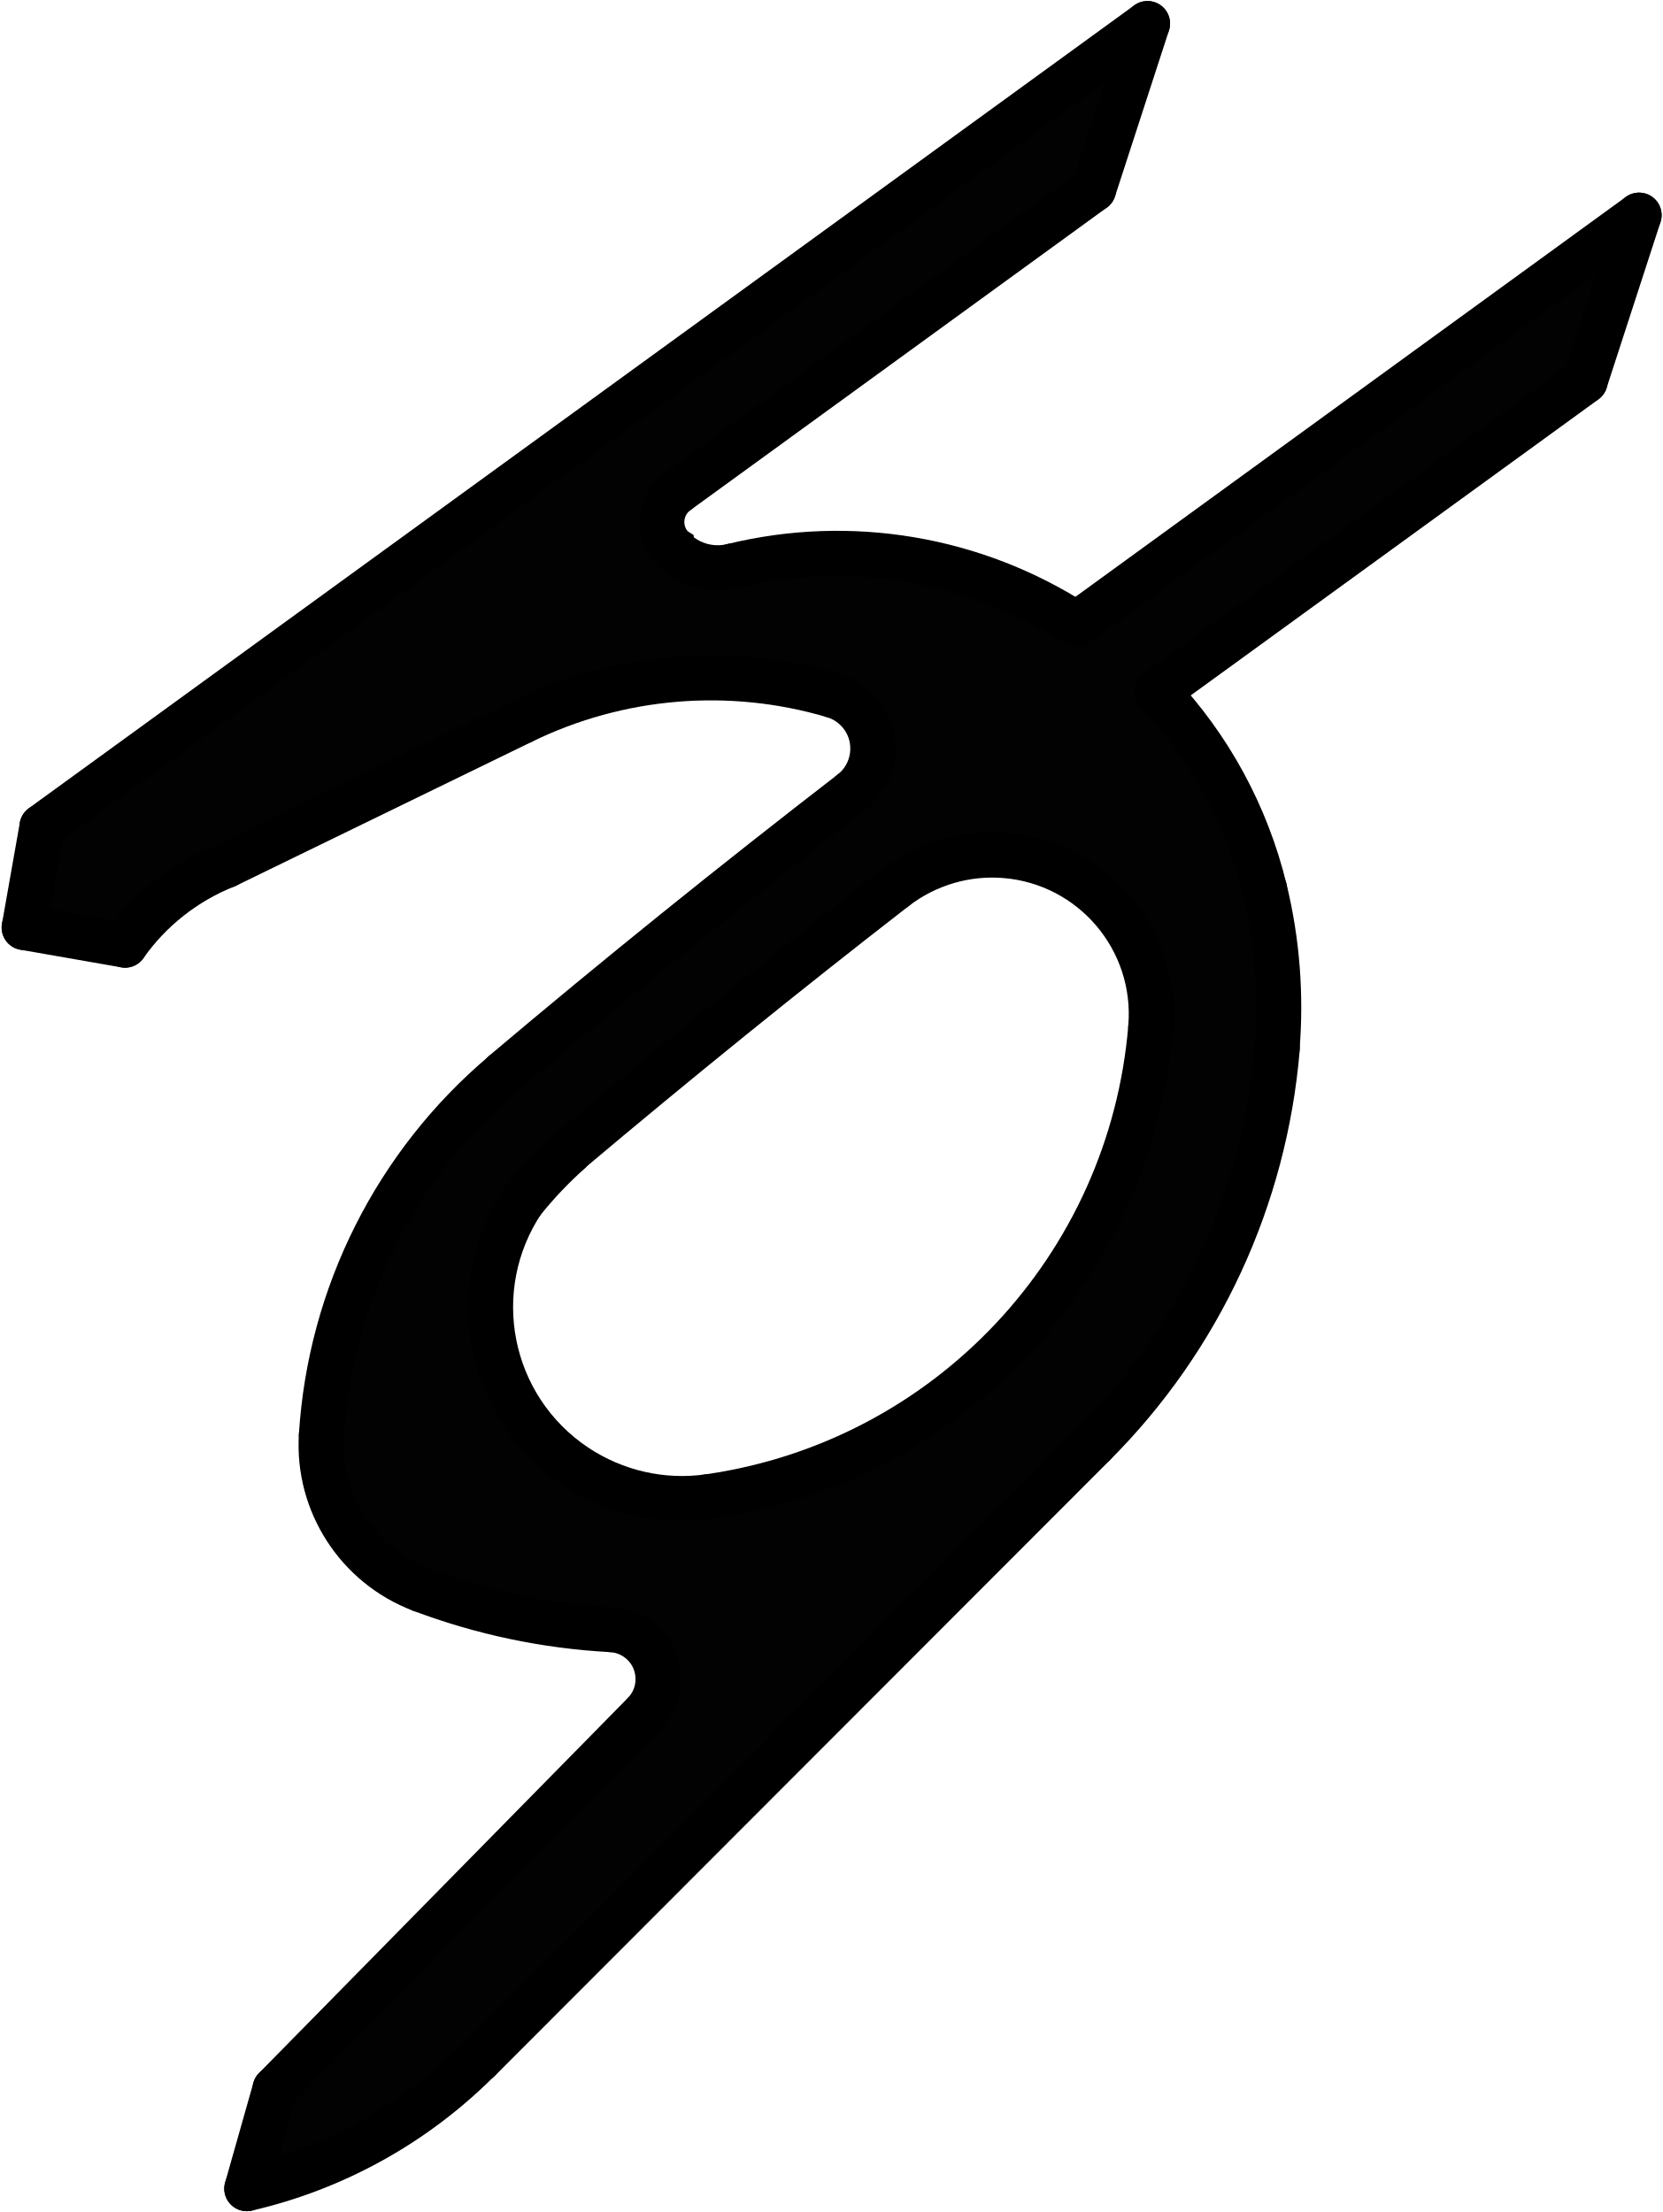
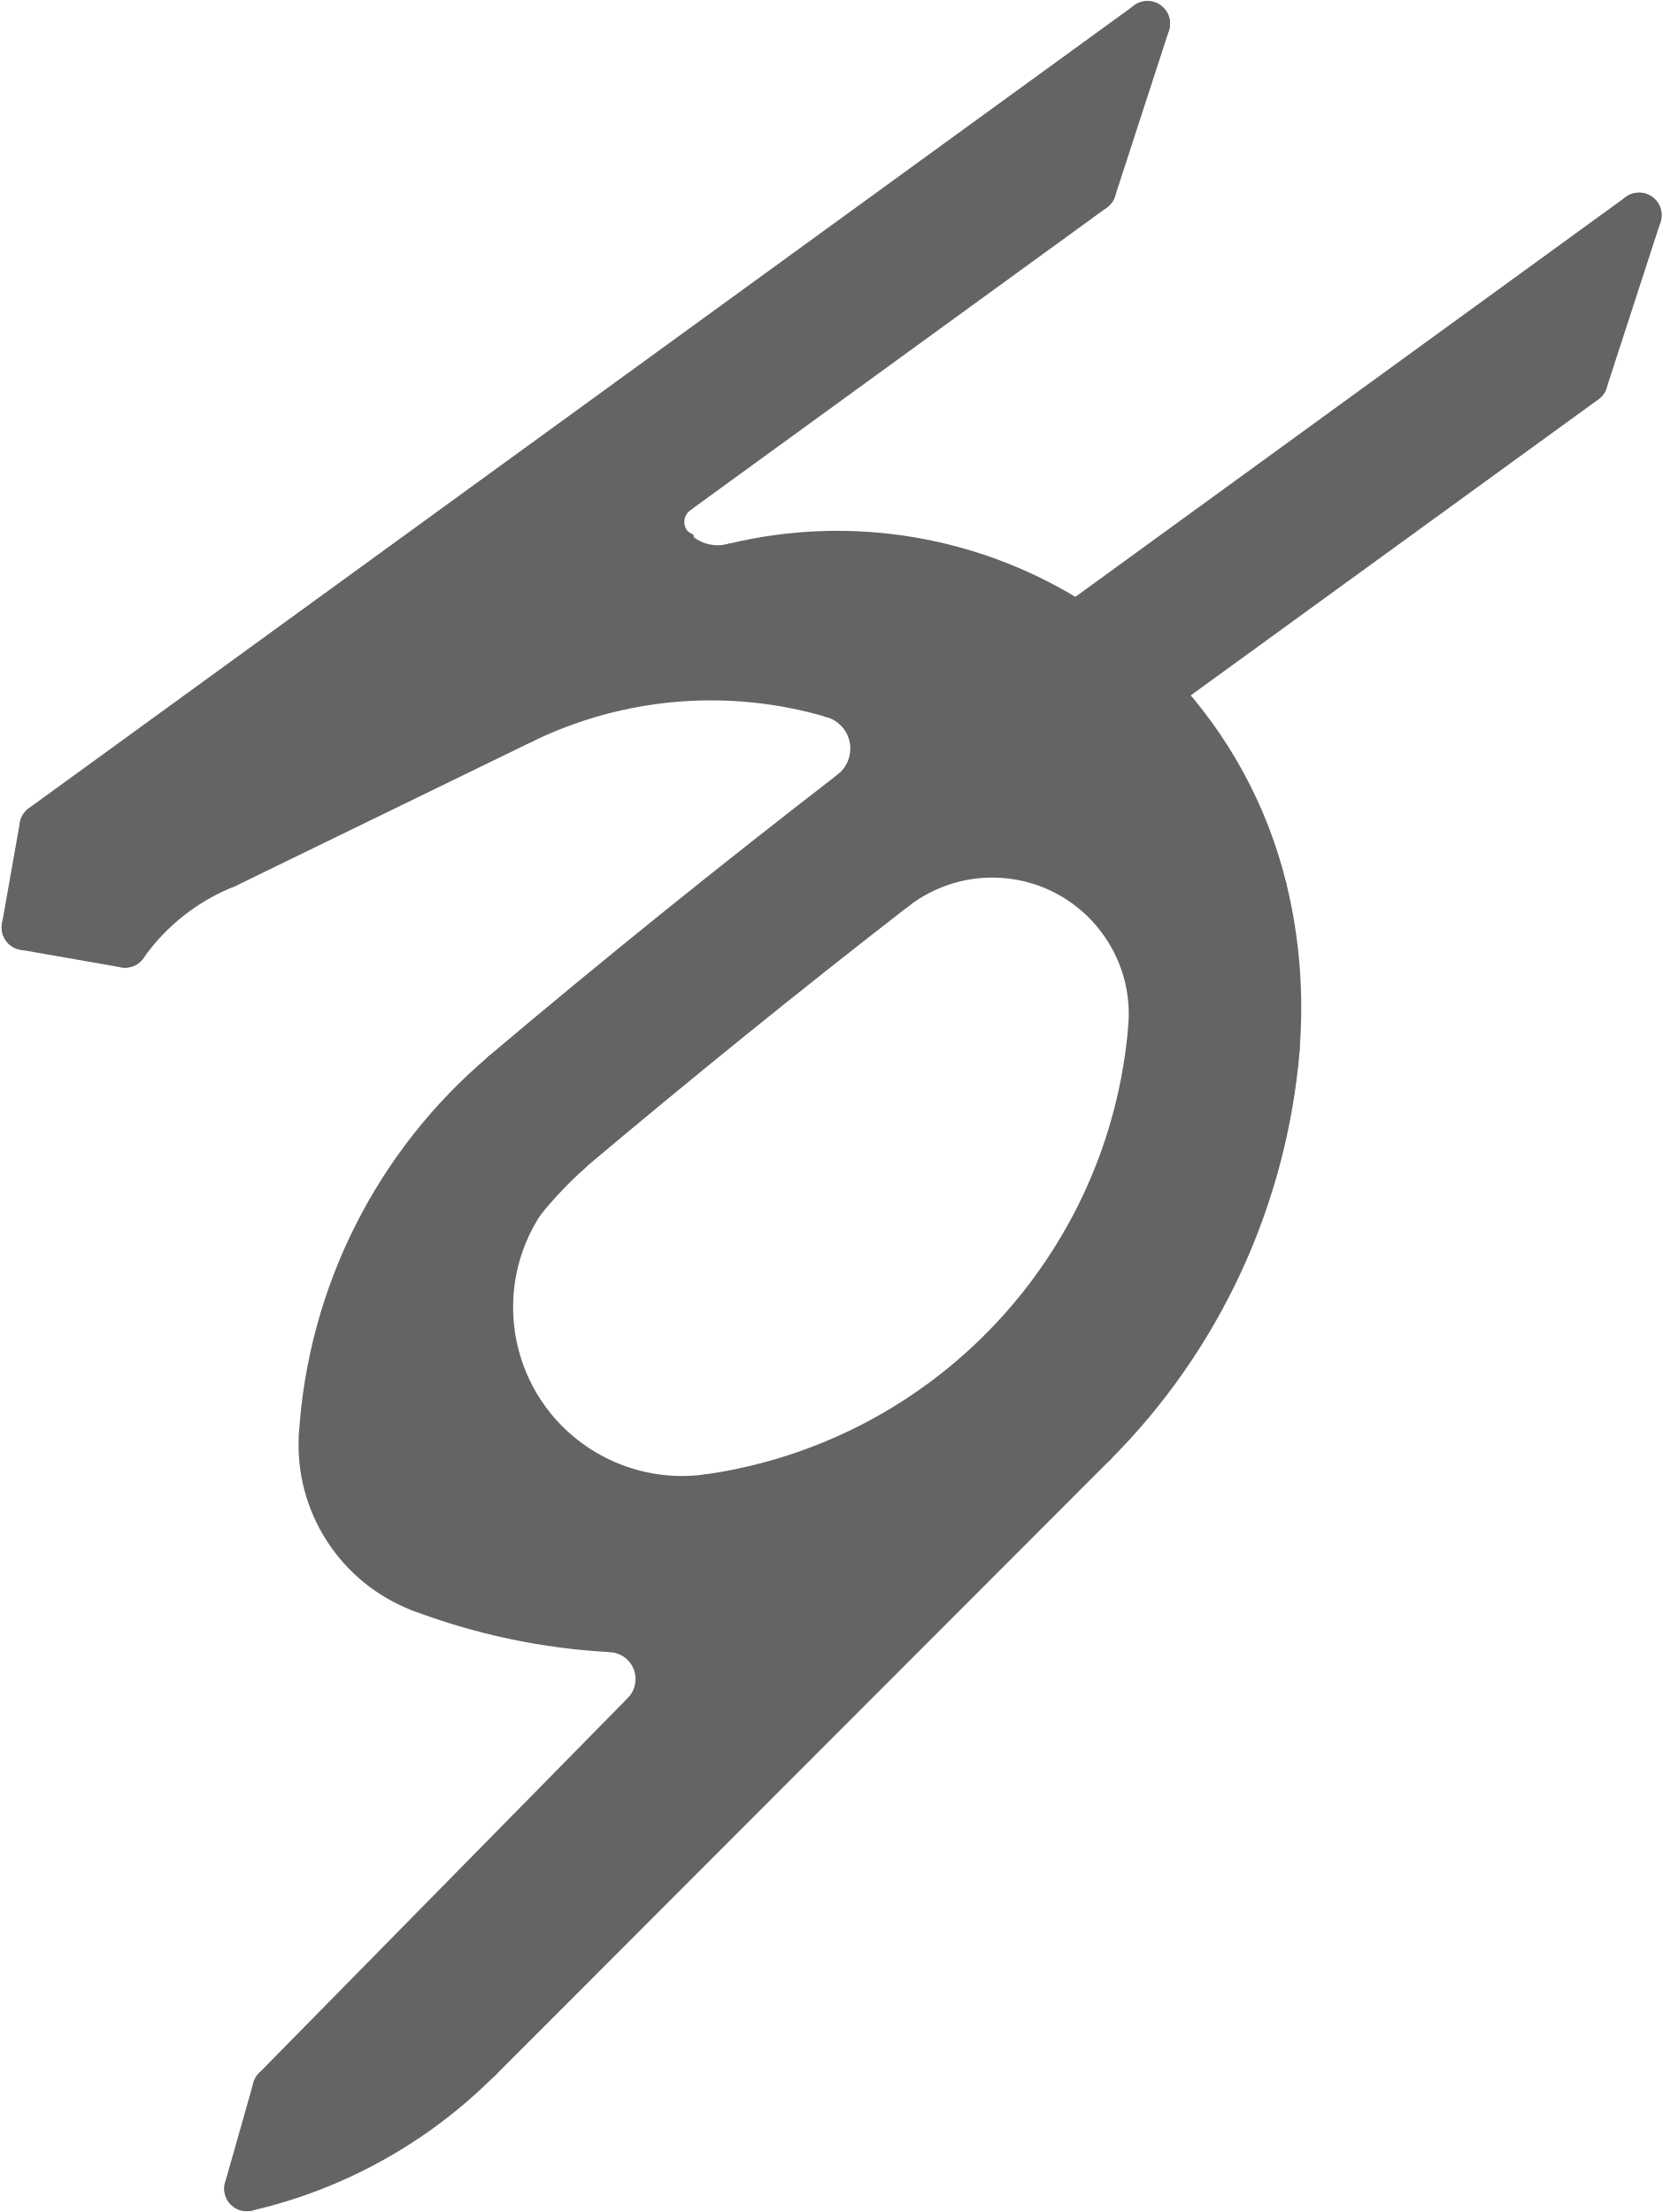
<svg xmlns="http://www.w3.org/2000/svg" version="1.1" id="katman_1" x="0px" y="0px" viewBox="0 0 811.1 1079.4" style="enable-background:new 0 0 811.1 1079.4;" xml:space="preserve">
  <style type="text/css">
- 	.st0{fill:#020202;}
- 	.st1{fill:none;stroke:#000000;stroke-width:22;stroke-linecap:round;}
+ 	.st0{fill:#646464;}
+ 	.st1{fill:none;stroke:#646464;stroke-width:22;stroke-linecap:round;}
</style>
-   <g>
-     <g id="XMLID_1_">
-       <g>
-         <path class="st0" d="M346,730.3L346,730.3c116.4-16.8,205.7-111.8,215.4-229v-0.1c3.5-42.7-28.3-80.2-71-83.7     c-19.3-1.6-38.5,4.1-53.9,16c-53.8,41.7-106.6,84.5-158.6,128.3l0.1,0.1c-8.3,7.4-15.9,15.4-22.9,24.1H255     c-28.6,42.9-17.1,100.8,25.8,129.5C300,728.3,323.2,733.6,346,730.3z M525.2,304.6c0.9-0.7,1.9-1.4,2.8-2.1l2-1.5l269.7-196     l-26.3,80.9v0.1L564.7,337.5l-0.1,0.1c25.5,27,43.5,60.2,52.3,96.3c6.2,25.4,8.2,51.6,6.1,77.6h0.1     c-6.1,73-37.7,141.5-89.5,193.3l-299.9,300.4v-0.1c-31.1,31.2-70.3,53-113.2,62.9l13.8-48.7l179.9-183c9.4-9.5,9.2-24.9-0.3-34.2     c-4.2-4.1-9.8-6.6-15.7-6.9l0,0c-31.8-1.7-63-8.3-92.7-19.5c-30.9-11.7-50.7-42.3-48.6-75.3c4.3-68.5,36.4-132.4,88.9-176.7v-0.1     c55.5-46.9,112.1-92.5,169.6-136.9c11.8-9.1,14-26.1,4.9-37.9c-3.5-4.5-8.3-7.8-13.7-9.4C356.2,324.5,302.1,329,254.9,352     l-144.4,70.3c-19.9,7.9-37.1,21.4-49.4,38.9l-49.3-8.6l8.7-49.2v-0.1L559.8,11.5l-26.3,80.9L330.4,240c-8.2,5.9-10,17.4-4,25.5     c0.3,0.4,0.6,0.8,1,1.1l-0.1,0.1c7.4,8.5,19,12.2,30,9.5C414.8,262.1,475.5,272.4,525.2,304.6L525.2,304.6z" />
+   <g id="XMLID_1_">
+     <g>
+       <g id="XMLID_2_">
+         <g>
+           <path class="st0" d="M799.7,105l-26.3,80.9v0.1L564.7,337.5l-0.1,0.1c25.5,27,43.5,60.2,52.3,96.3c6.2,25.4,8.2,51.6,6.1,77.6      h0.1c-6.1,73-37.7,141.5-89.5,193.3l-299.9,300.4v-0.1c-31.1,31.2-70.3,53-113.2,62.9l13.8-48.7l179.9-183      c9.4-9.5,9.2-24.9-0.3-34.2c-4.2-4.1-9.8-6.6-15.7-6.9c-15.9-0.9-31.7-2.9-47.1-6.2c-15.5-3.3-30.7-7.7-45.6-13.3      c-30.9-11.7-50.7-42.3-48.6-75.3c4.3-68.5,36.4-132.4,88.9-176.7v-0.1c55.5-46.9,112.1-92.5,169.6-136.9      c11.8-9.1,14-26.1,4.9-37.9c-3.5-4.5-8.3-7.8-13.7-9.4C356.2,324.5,302.1,329,254.9,352l-144.4,70.3      c-19.9,7.9-37.1,21.4-49.4,38.9l-49.3-8.6l8.7-49.2v-0.1L559.8,11.5l-26.3,80.9L330.4,240c-8.2,5.9-10,17.4-4,25.5      c0.3,0.4,0.6,0.8,1,1.1l-0.1,0.1c7.4,8.5,19,12.2,30,9.5c57.5-14.1,118.2-3.8,167.9,28.4c0.9-0.7,1.9-1.4,2.8-2.1l2-1.5      L799.7,105z M561.4,501.2c3.5-42.7-28.3-80.2-71-83.7c-19.3-1.6-38.5,4.1-53.9,16c-53.8,41.7-106.6,84.5-158.6,128.3l0.1,0.1      c-8.3,7.4-15.9,15.4-22.9,24.1H255c-28.6,42.9-17.1,100.8,25.8,129.5c19.2,12.8,42.4,18.1,65.2,14.8      C462.4,713.5,551.7,618.5,561.4,501.2L561.4,501.2z" />
+         </g>
+         <g>
+ 			</g>
      </g>
-       <g>
-         <line class="st1" x1="799.6" y1="105" x2="529.9" y2="301" />
-         <line class="st1" x1="527.9" y1="302.5" x2="529.9" y2="301" />
-         <path class="st1" d="M527.9,302.5c-0.9,0.7-1.9,1.4-2.8,2.1c0,0,0,0-0.1,0" />
-         <path class="st1" d="M525.1,304.5c-49.6-32.1-110.3-42.4-167.8-28.3" />
-         <path class="st1" d="M327.3,266.7c7.4,8.5,19,12.2,30,9.5" />
-         <path class="st1" d="M330.4,240c-8.2,5.9-10,17.4-4,25.5c0.3,0.4,0.6,0.8,1,1.1c0,0,0,0,0,0.1" />
-         <line class="st1" x1="533.5" y1="92.4" x2="330.4" y2="240" />
-         <line class="st1" x1="559.8" y1="11.5" x2="533.5" y2="92.4" />
-         <line class="st1" x1="559.8" y1="11.5" x2="20.5" y2="403.3" />
-         <line class="st1" x1="11.8" y1="452.6" x2="20.5" y2="403.4" />
-         <line class="st1" x1="61" y1="461.2" x2="11.8" y2="452.6" />
-         <path class="st1" d="M110.4,422.3c-19.9,7.9-37.1,21.4-49.4,38.9" />
-         <line class="st1" x1="110.4" y1="422.3" x2="254.8" y2="352" />
-         <path class="st1" d="M406.5,339.4C356.1,324.5,302,329,254.8,352" />
-         <path class="st1" d="M415.3,386.7c11.8-9.1,14-26.1,4.9-37.9c-3.5-4.5-8.3-7.8-13.7-9.4" />
-         <path class="st1" d="M415.3,386.7c-57.5,44.4-114.1,90-169.6,136.9" />
-         <path class="st1" d="M245.7,523.7c-52.5,44.3-84.6,108.2-88.9,176.7" />
-         <path class="st1" d="M156.8,700.4c-2.1,33,17.7,63.6,48.6,75.3" />
-         <path class="st1" d="M205.4,775.7c29.7,11.2,60.9,17.8,92.7,19.5h0.1" />
-         <path class="st1" d="M314.1,836.3c9.4-9.5,9.2-24.9-0.3-34.2c-4.2-4.1-9.8-6.6-15.7-6.9" />
-         <line class="st1" x1="134.2" y1="1019.3" x2="314.1" y2="836.3" />
-         <line class="st1" x1="120.4" y1="1068" x2="134.2" y2="1019.3" />
-         <path class="st1" d="M120.4,1068c42.9-9.9,82.1-31.7,113.2-62.9" />
-         <polyline class="st1" points="233.6,1005.2 233.6,1005.2 533.6,704.8    " />
-         <path class="st1" d="M533.6,704.8c51.8-51.8,83.4-120.3,89.5-193.3" />
-         <path class="st1" d="M623,511.5c2.1-26,0.1-52.2-6.1-77.6" />
-         <path class="st1" d="M616.9,433.9c-8.8-36.1-26.8-69.3-52.3-96.3" />
-         <line class="st1" x1="773.3" y1="186" x2="564.7" y2="337.5" />
-         <line class="st1" x1="799.6" y1="105" x2="773.3" y2="185.9" />
-         <path class="st1" d="M436.5,433.5c-53.8,41.7-106.6,84.5-158.6,128.3" />
-         <path class="st1" d="M561.4,501.2c3.5-42.7-28.3-80.2-71-83.7c-19.3-1.6-38.5,4.1-53.9,16" />
-         <path class="st1" d="M346,730.3c116.4-16.8,205.7-111.8,215.4-229" />
-         <path class="st1" d="M255.1,585.9L255.1,585.9c-28.7,43-17.2,100.9,25.7,129.6c19.2,12.8,42.4,18.1,65.2,14.8h0.1" />
-         <path class="st1" d="M278,561.9c-8.3,7.4-15.9,15.4-22.9,24.1" />
-       </g>
+     </g>
+     <g>
+       <line class="st1" x1="799.6" y1="105" x2="529.9" y2="301" />
+       <line class="st1" x1="527.9" y1="302.5" x2="529.9" y2="301" />
+       <path class="st1" d="M527.9,302.5c-0.9,0.7-1.9,1.4-2.8,2.1c0,0,0,0-0.1,0" />
+       <path class="st1" d="M525.1,304.5c-49.6-32.1-110.3-42.4-167.8-28.3" />
+       <path class="st1" d="M327.3,266.7c7.4,8.5,19,12.2,30,9.5" />
+       <path class="st1" d="M330.4,240c-8.2,5.9-10,17.4-4,25.5c0.3,0.4,0.6,0.8,1,1.1c0,0,0,0,0,0.1" />
+       <line class="st1" x1="533.5" y1="92.4" x2="330.4" y2="240" />
+       <line class="st1" x1="559.8" y1="11.5" x2="533.5" y2="92.4" />
+       <line class="st1" x1="559.8" y1="11.5" x2="20.5" y2="403.3" />
+       <line class="st1" x1="11.8" y1="452.6" x2="20.5" y2="403.4" />
+       <line class="st1" x1="61" y1="461.2" x2="11.8" y2="452.6" />
+       <path class="st1" d="M110.4,422.3c-19.9,7.9-37.1,21.4-49.4,38.9" />
+       <line class="st1" x1="110.4" y1="422.3" x2="254.8" y2="352" />
+       <path class="st1" d="M406.5,339.4C356.1,324.5,302,329,254.8,352" />
+       <path class="st1" d="M415.3,386.7c11.8-9.1,14-26.1,4.9-37.9c-3.5-4.5-8.3-7.8-13.7-9.4" />
+       <path class="st1" d="M415.3,386.7c-57.5,44.4-114.1,90-169.6,136.9" />
+       <path class="st1" d="M245.7,523.7c-52.5,44.3-84.6,108.2-88.9,176.7" />
+       <path class="st1" d="M156.8,700.4c-2.1,33,17.7,63.6,48.6,75.3" />
+       <path class="st1" d="M205.4,775.7c29.7,11.2,60.9,17.8,92.7,19.5h0.1" />
+       <path class="st1" d="M314.1,836.3c9.4-9.5,9.2-24.9-0.3-34.2c-4.2-4.1-9.8-6.6-15.7-6.9" />
+       <line class="st1" x1="134.2" y1="1019.3" x2="314.1" y2="836.3" />
+       <line class="st1" x1="120.4" y1="1068" x2="134.2" y2="1019.3" />
+       <path class="st1" d="M120.4,1068c42.9-9.9,82.1-31.7,113.2-62.9" />
+       <polyline class="st1" points="233.6,1005.2 233.6,1005.2 533.6,704.8   " />
+       <path class="st1" d="M533.6,704.8c51.8-51.8,83.4-120.3,89.5-193.3" />
+       <path class="st1" d="M623,511.5c2.1-26,0.1-52.2-6.1-77.6" />
+       <path class="st1" d="M616.9,433.9c-8.8-36.1-26.8-69.3-52.3-96.3" />
+       <line class="st1" x1="773.3" y1="186" x2="564.7" y2="337.5" />
+       <line class="st1" x1="799.6" y1="105" x2="773.3" y2="185.9" />
+       <path class="st1" d="M436.5,433.5c-53.8,41.7-106.6,84.5-158.6,128.3" />
+       <path class="st1" d="M561.4,501.2c3.5-42.7-28.3-80.2-71-83.7c-19.3-1.6-38.5,4.1-53.9,16" />
+       <path class="st1" d="M346,730.3c116.4-16.8,205.7-111.8,215.4-229" />
+       <path class="st1" d="M255.1,585.9L255.1,585.9c-28.7,43-17.2,100.9,25.7,129.6c19.2,12.8,42.4,18.1,65.2,14.8h0.1" />
+       <path class="st1" d="M278,561.9c-8.3,7.4-15.9,15.4-22.9,24.1" />
    </g>
  </g>
</svg>
